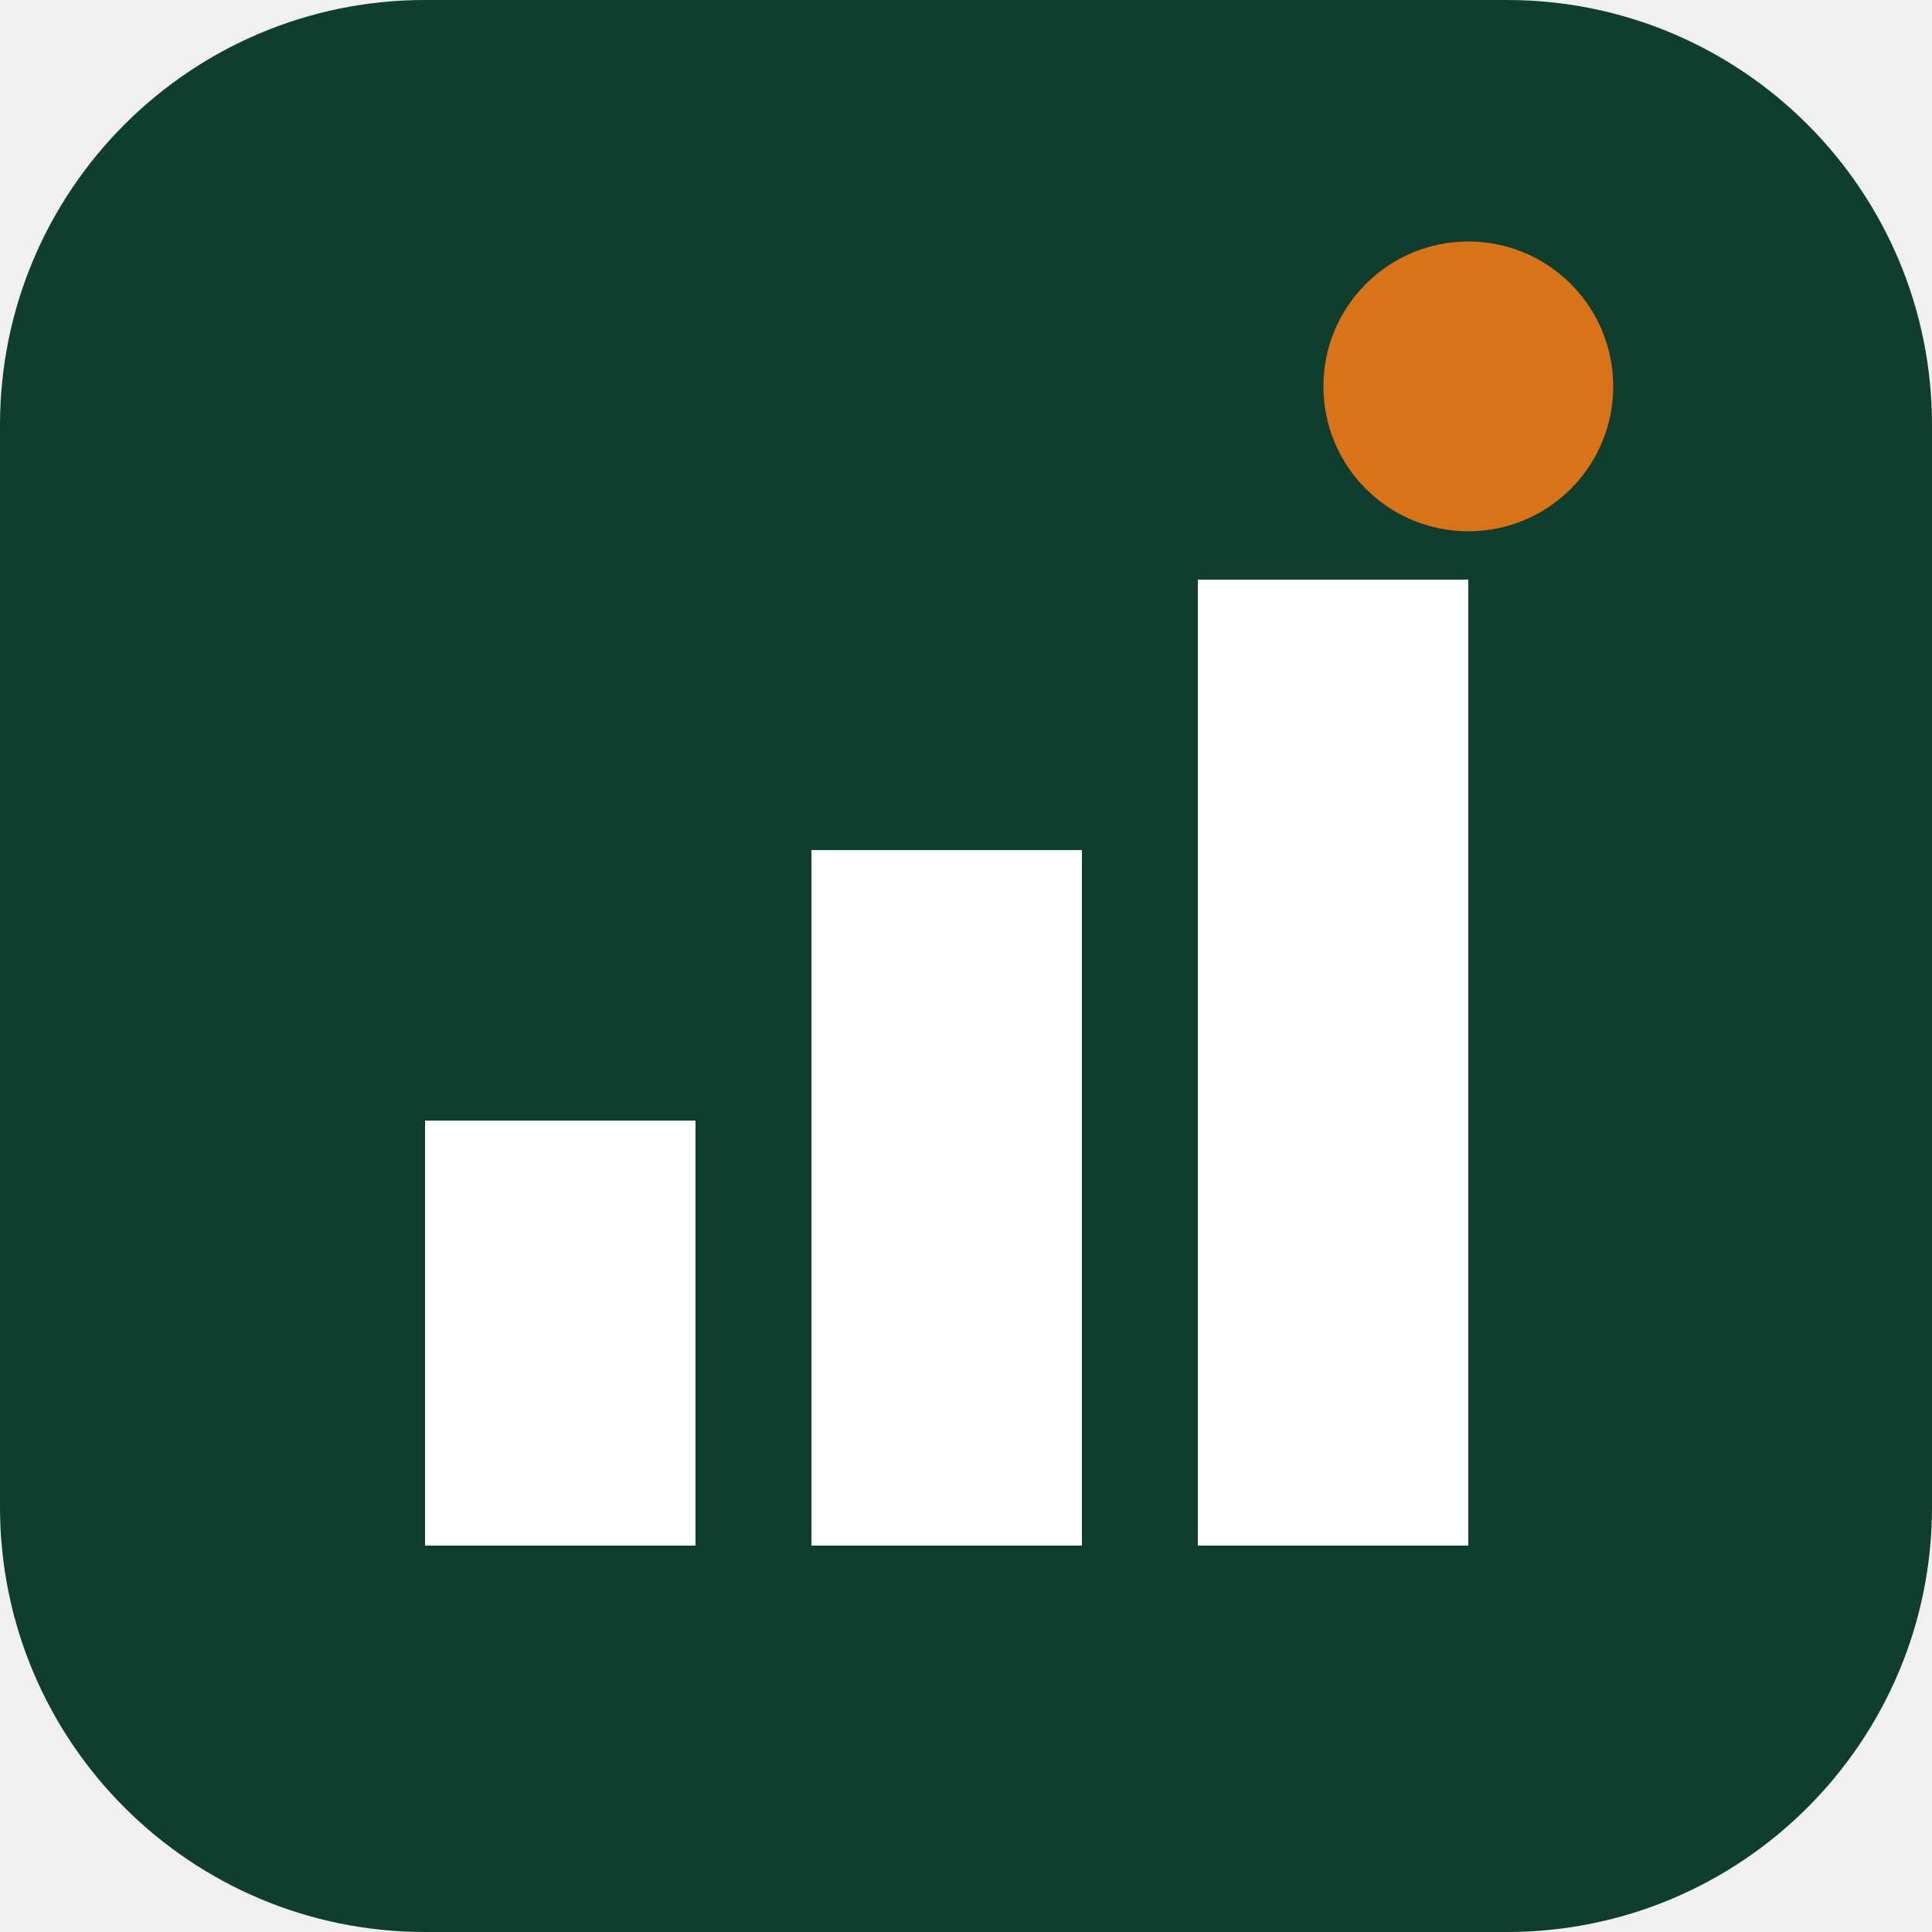
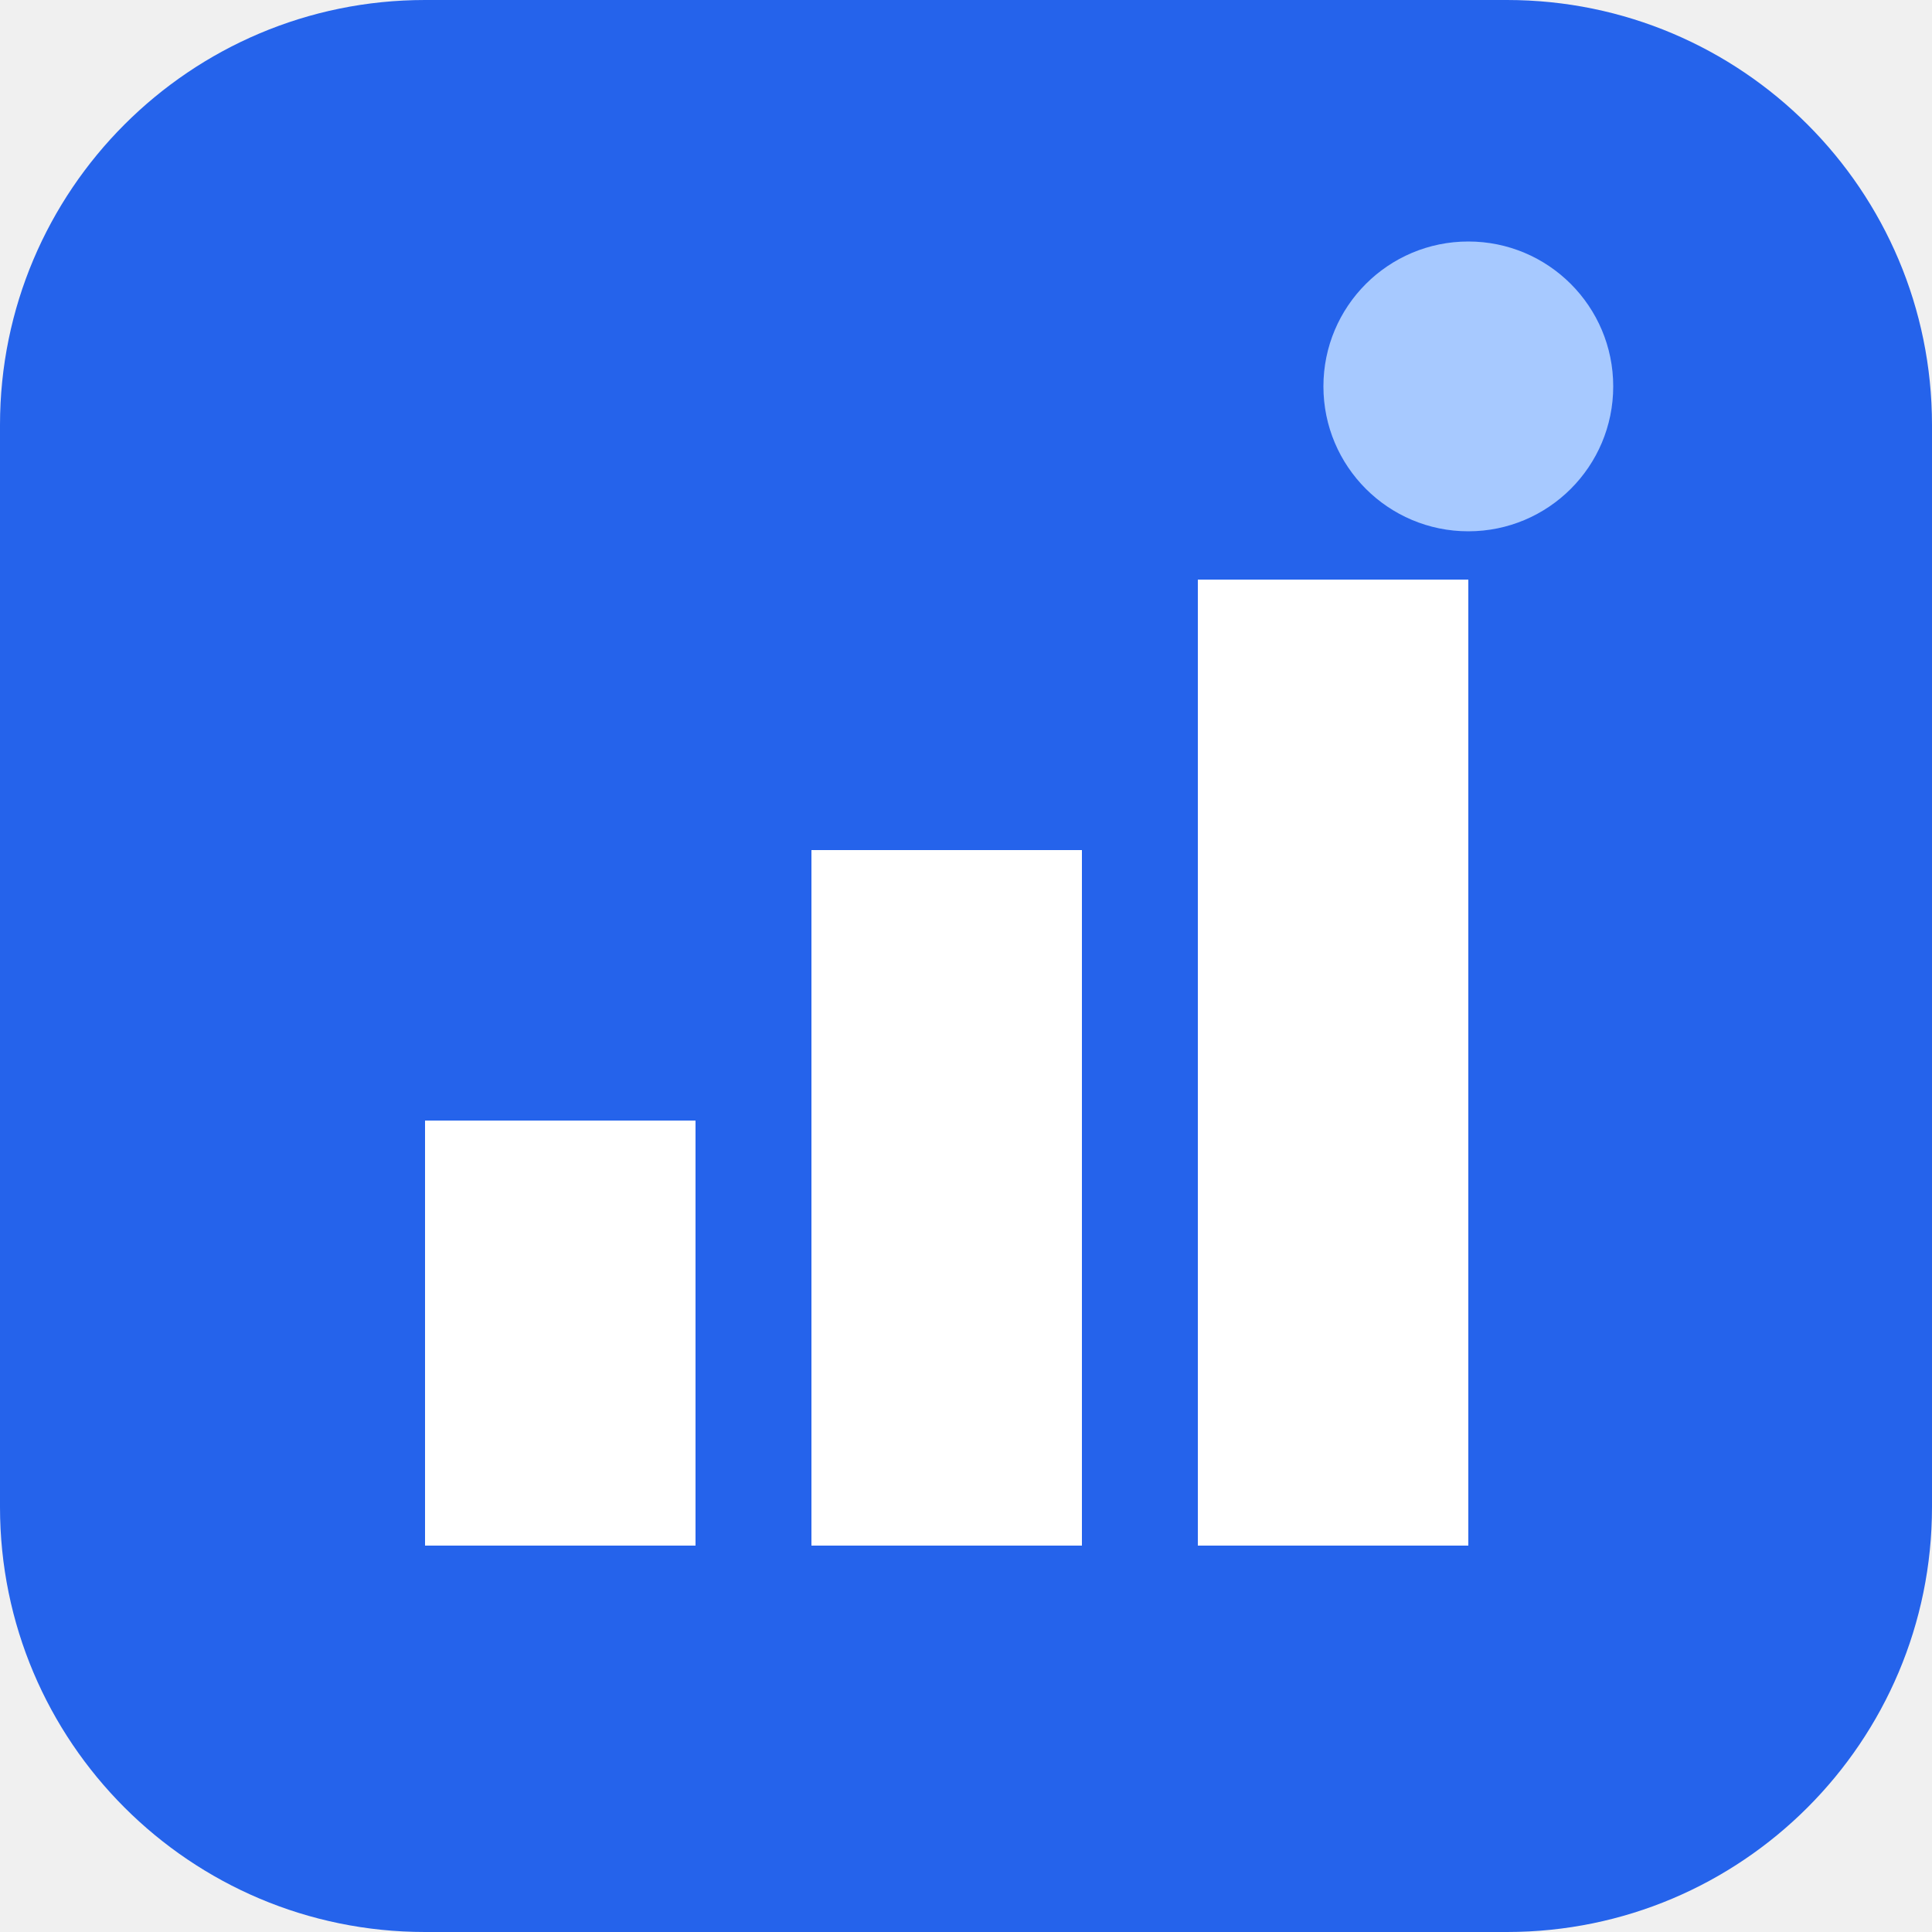
<svg xmlns="http://www.w3.org/2000/svg" viewBox="0 0 100 100">
-   <rect width="100" height="100" rx="22" fill="#0F3D2E" />
+   <rect width="100" height="100" rx="22" fill="#2563EB" />
  <rect x="22" y="58" width="14" height="22" fill="#fff" />
  <rect x="42" y="44" width="14" height="36" fill="#fff" />
  <rect x="62" y="30" width="14" height="50" fill="#fff" />
-   <circle cx="76" cy="20" r="7.5" fill="#D9731A" />
+   <circle cx="76" cy="20" r="7.5" fill="#A7C9FF" />
</svg>
